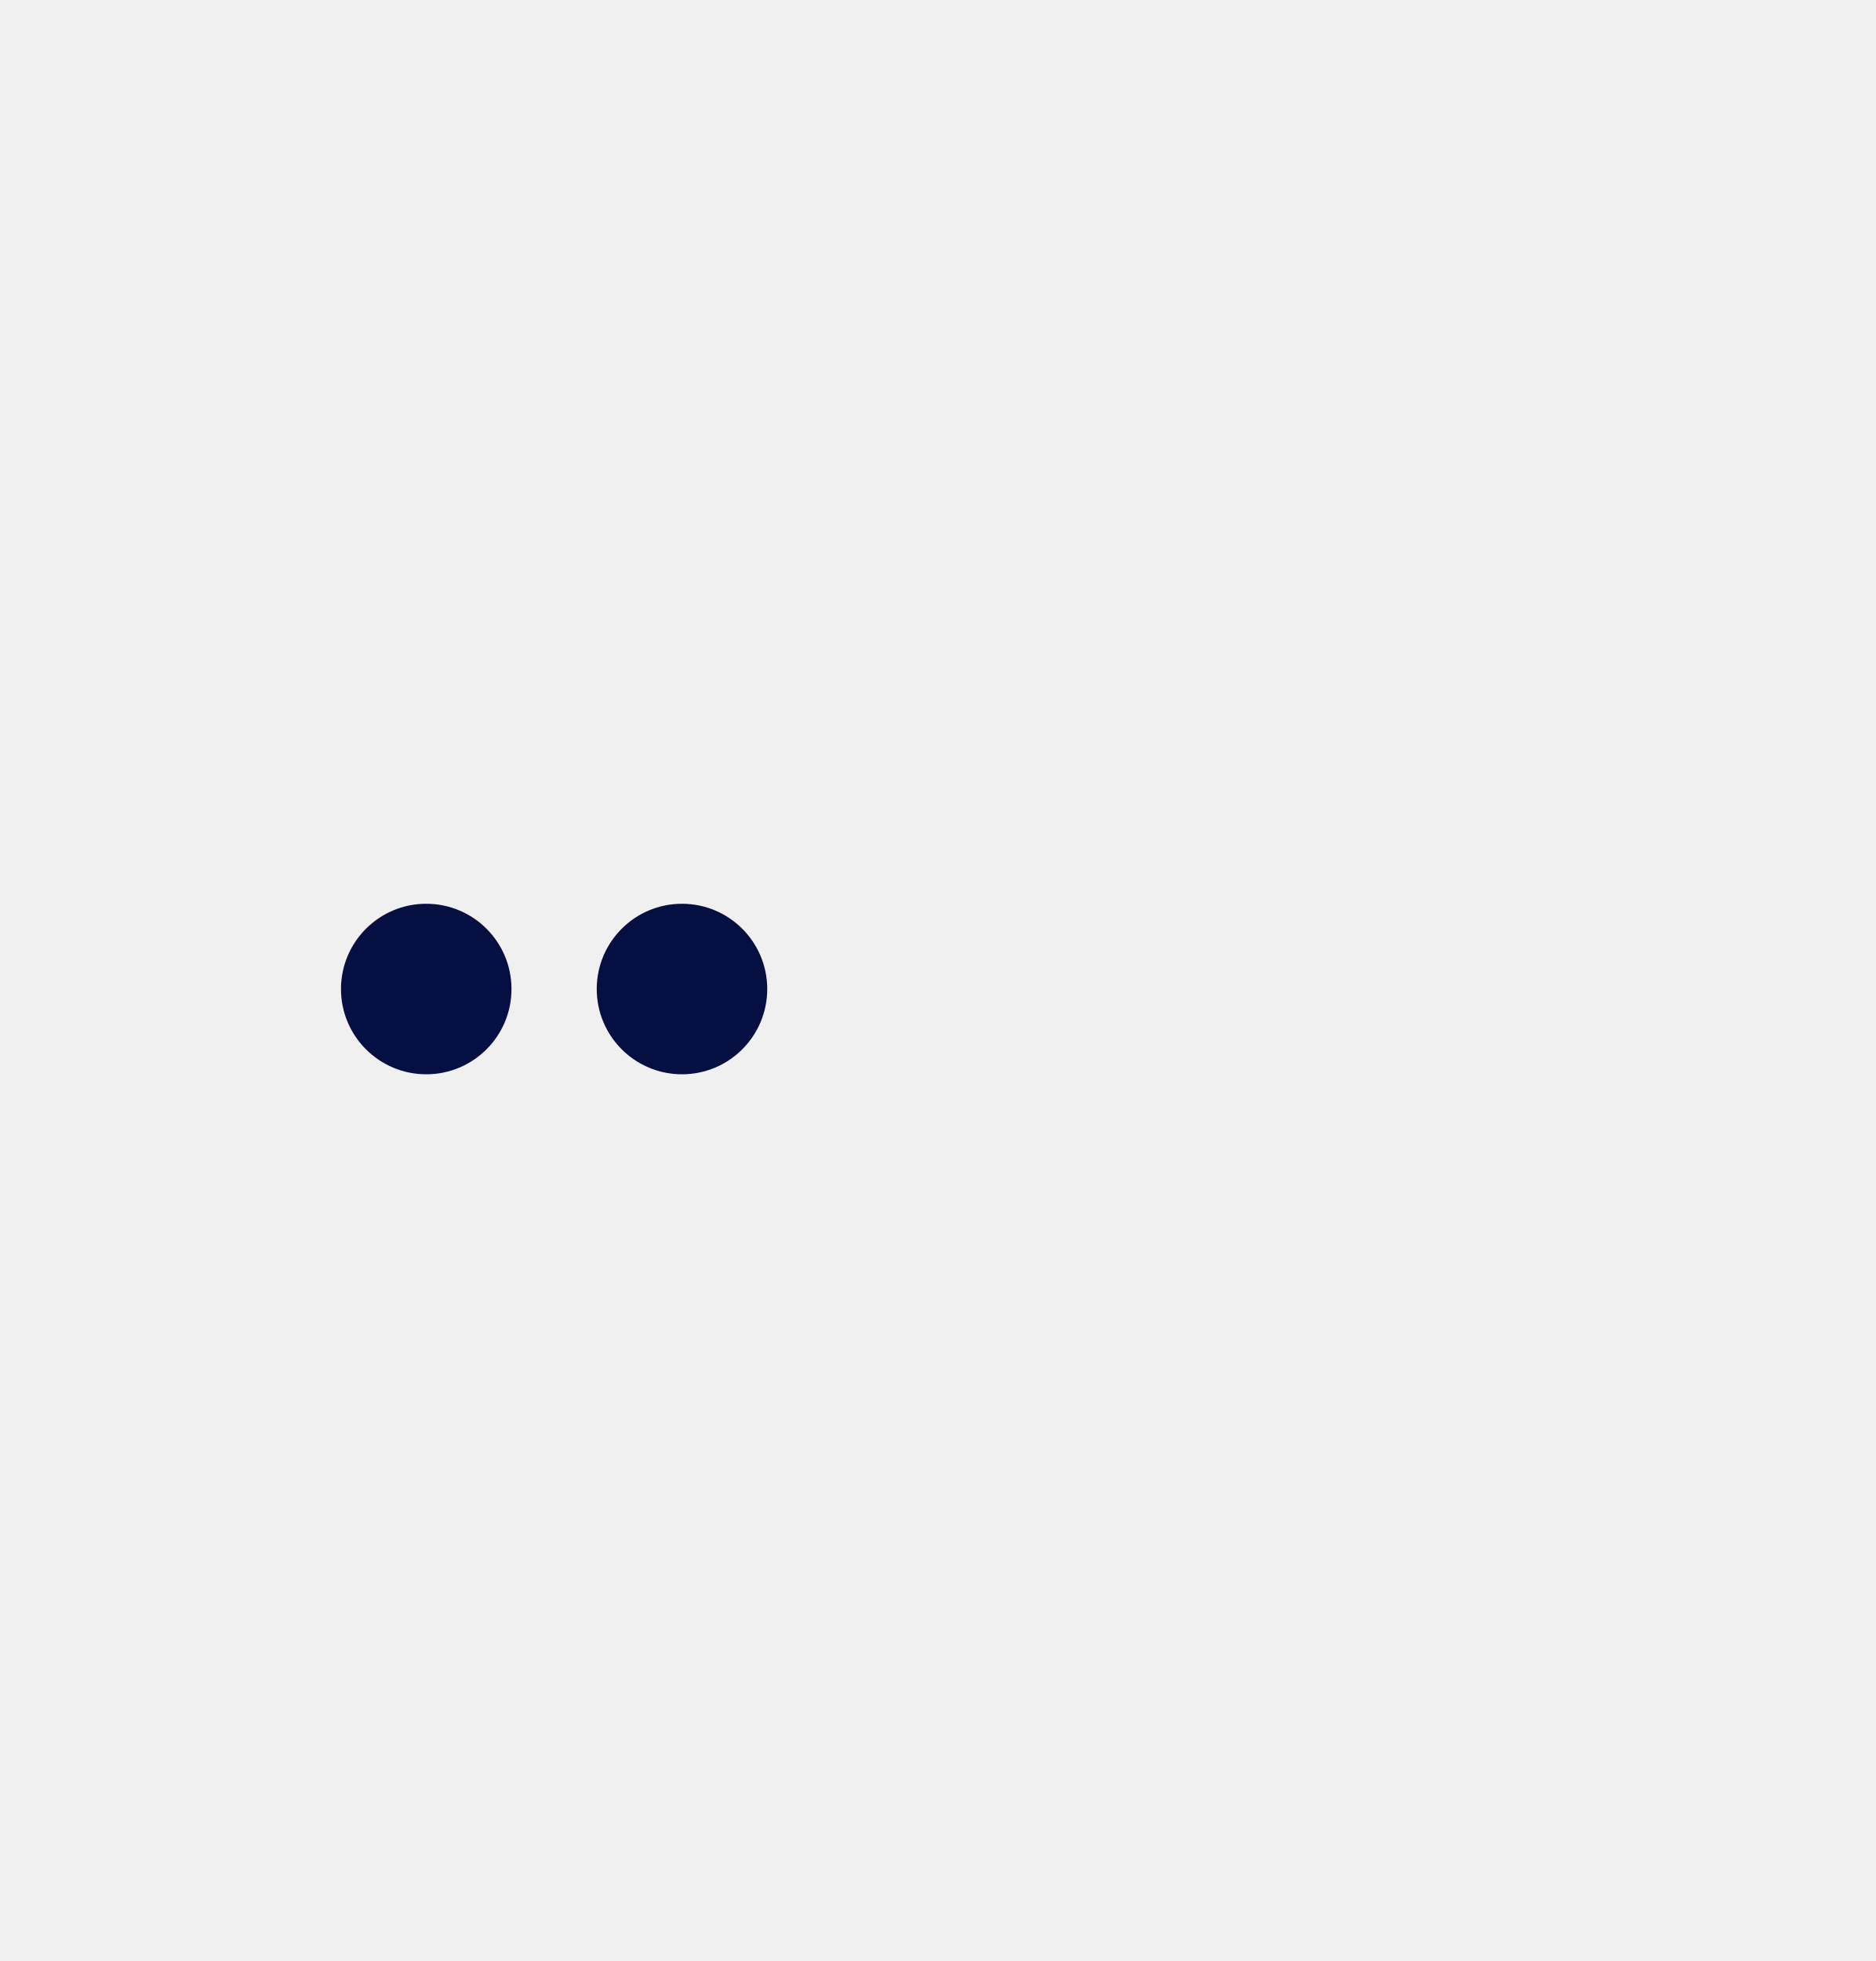
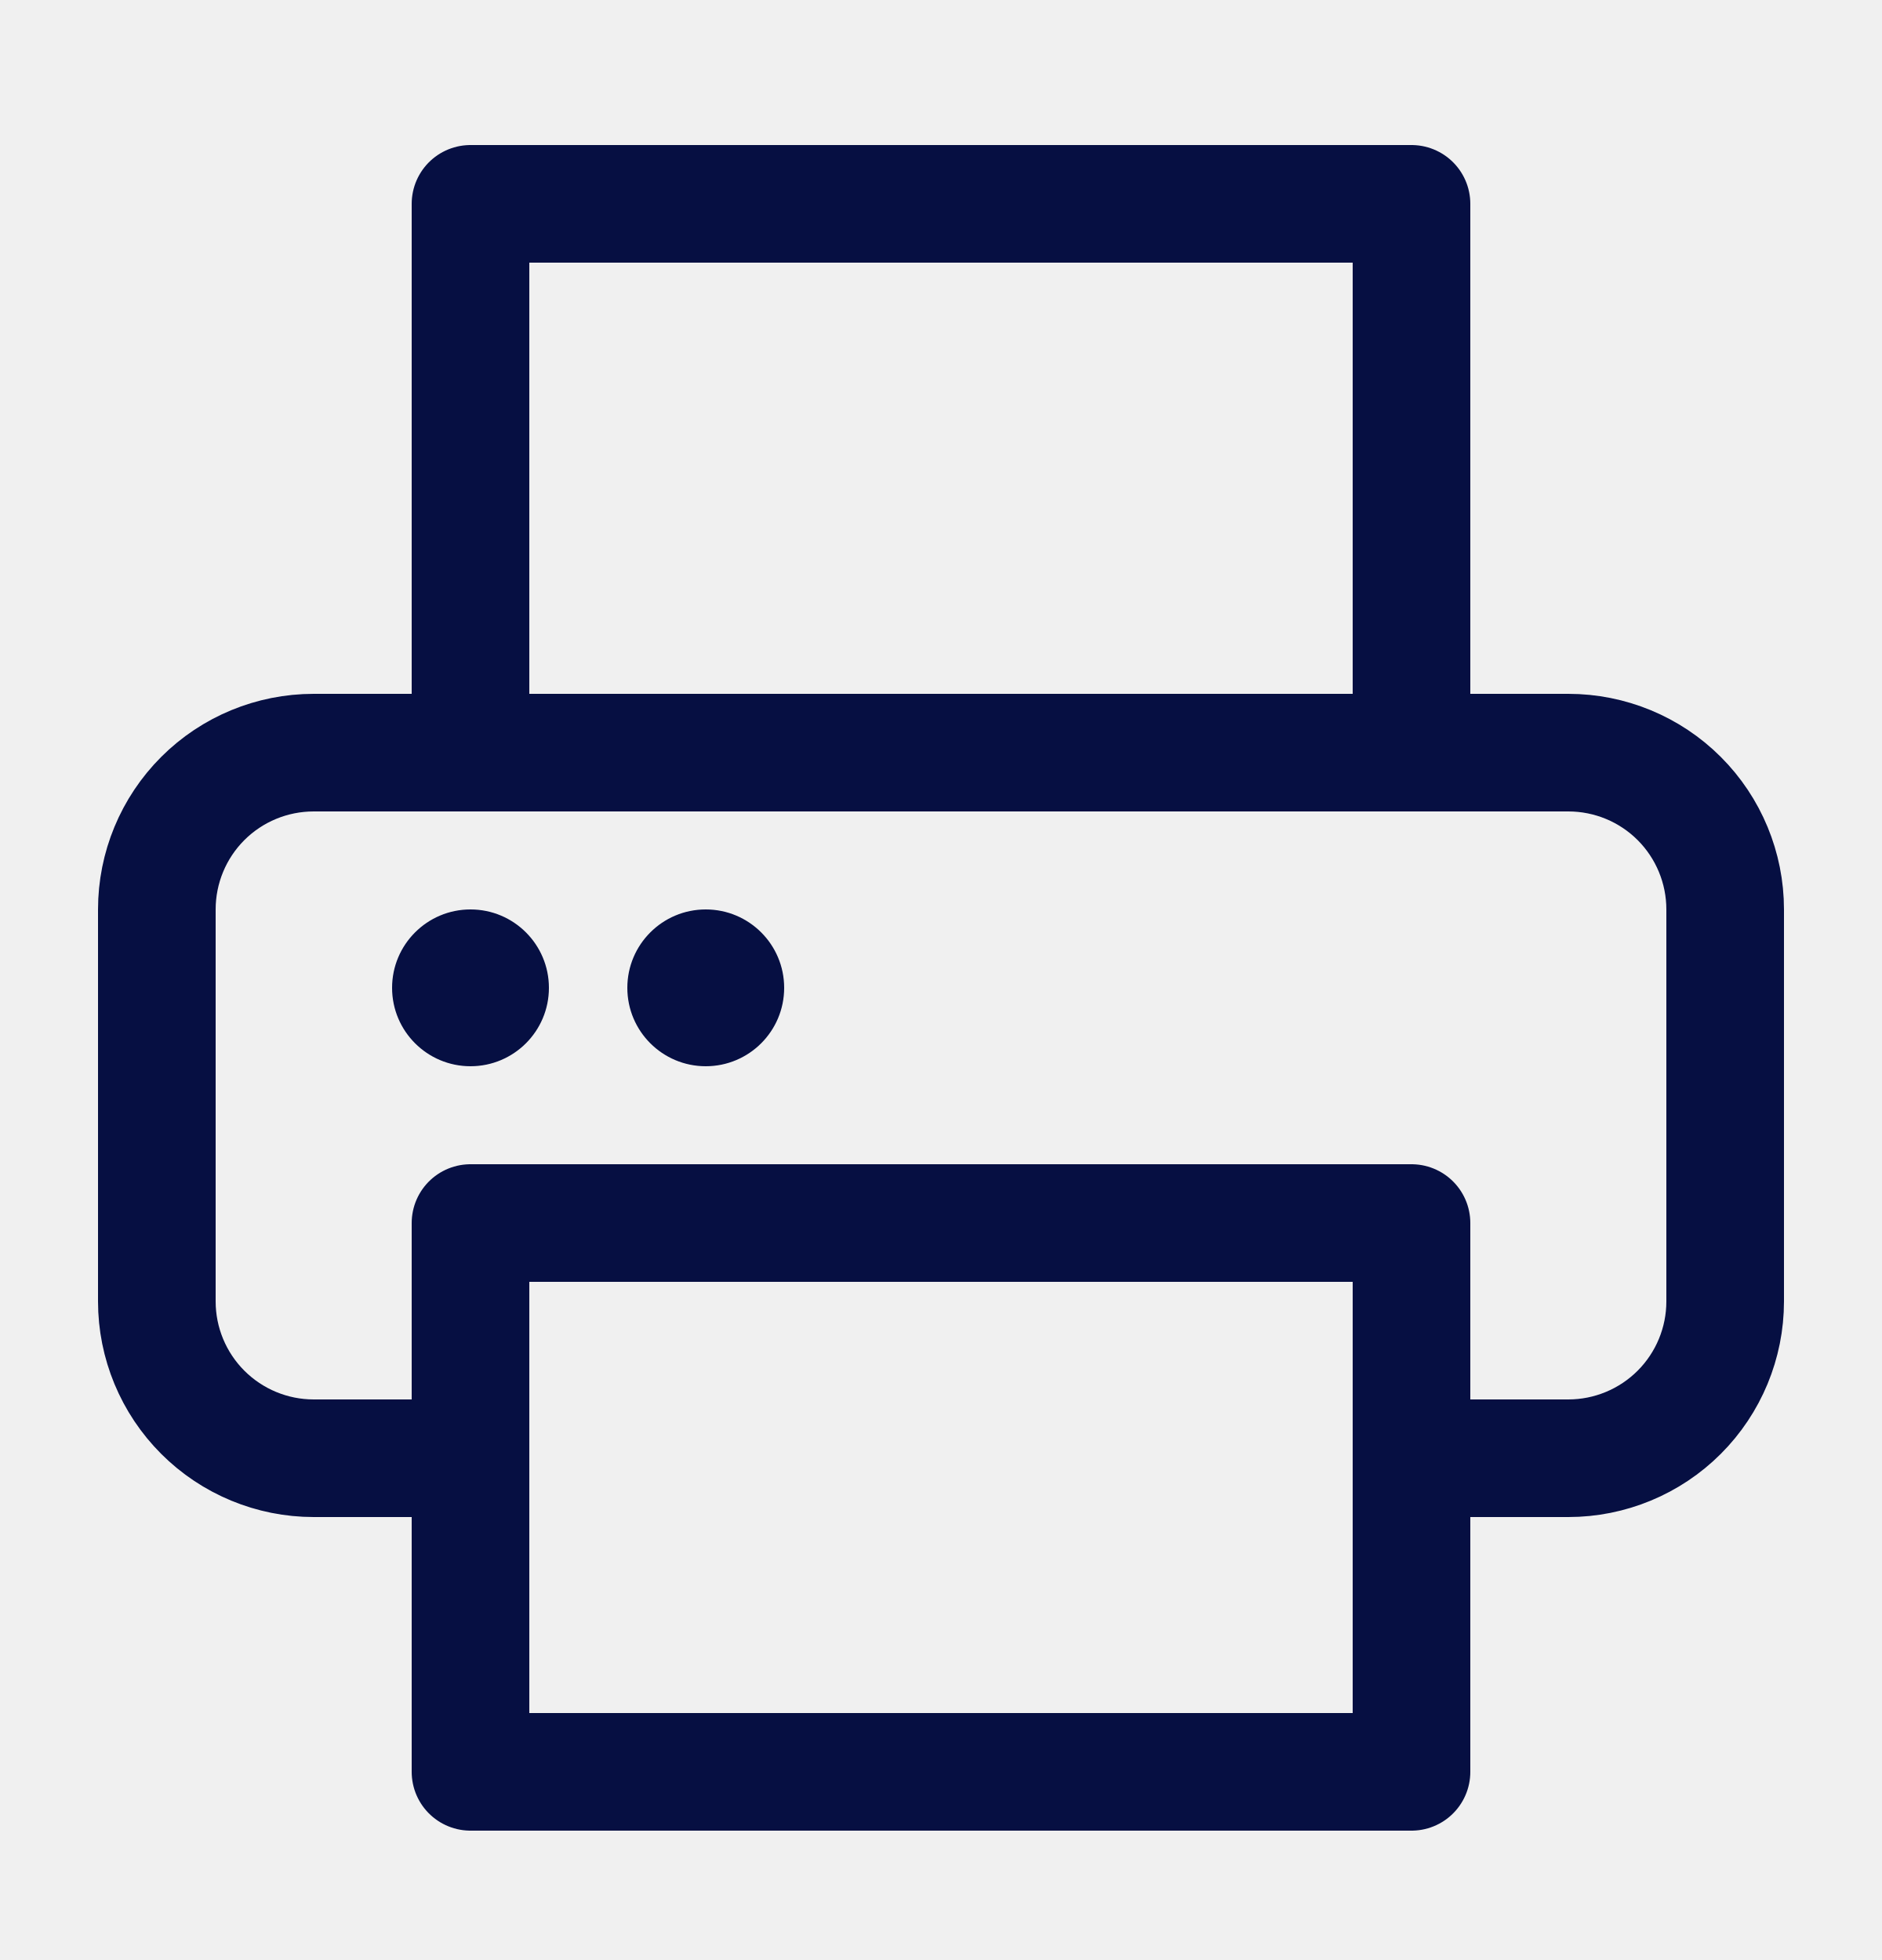
- <svg xmlns="http://www.w3.org/2000/svg" width="22" height="23" viewBox="0 0 22 23">
-   <g>
-     <g>
-       <g />
-       <g>
-         <g />
-         <g />
-         <g />
-         <g />
-         <g>
-           <path fill="#060f42" d="M4 11.6a1 1 0 0 1 2 0 1 1 0 0 1-2 0z" />
-         </g>
-         <g>
-           <path fill="#060f42" d="M7 11.6a1 1 0 0 1 2 0 1 1 0 0 1-2 0z" />
-         </g>
-       </g>
-     </g>
+ <svg xmlns="http://www.w3.org/2000/svg" width="24" height="25" viewBox="0 0 24 25" fill="none">
+   <g clip-path="url(#clip0_47:31367)">
+     <path d="M6 9.6V2.6H18V9.6" stroke="#060F42" stroke-width="1.5" stroke-linecap="round" stroke-linejoin="round" />
+     <path d="M6 18.6H4C3.47 18.6 2.961 18.389 2.586 18.014C2.211 17.639 2 17.13 2 16.6V11.6C2 11.069 2.211 10.56 2.586 10.185C2.961 9.81 3.47 9.6 4 9.6H20C20.53 9.6 21.039 9.81 21.414 10.185C21.789 10.56 22 11.069 22 11.6V16.6C22 17.13 21.789 17.639 21.414 18.014C21.039 18.389 20.53 18.6 20 18.6H18" stroke="#060F42" stroke-width="1.5" stroke-linecap="round" stroke-linejoin="round" />
+     <path d="M18 15.6H6V22.6H18V15.6Z" stroke="#060F42" stroke-width="1.5" stroke-linecap="round" stroke-linejoin="round" />
+     <rect x="5" y="11.6" width="2" height="2" rx="1" fill="#060F42" />
+     <rect x="8" y="11.6" width="2" height="2" rx="1" fill="#060F42" />
  </g>
+   <defs>
+     <clipPath id="clip0_47:31367">
+       <rect width="24" height="24" fill="white" transform="translate(0 0.599609)" />
+     </clipPath>
+   </defs>
</svg>
